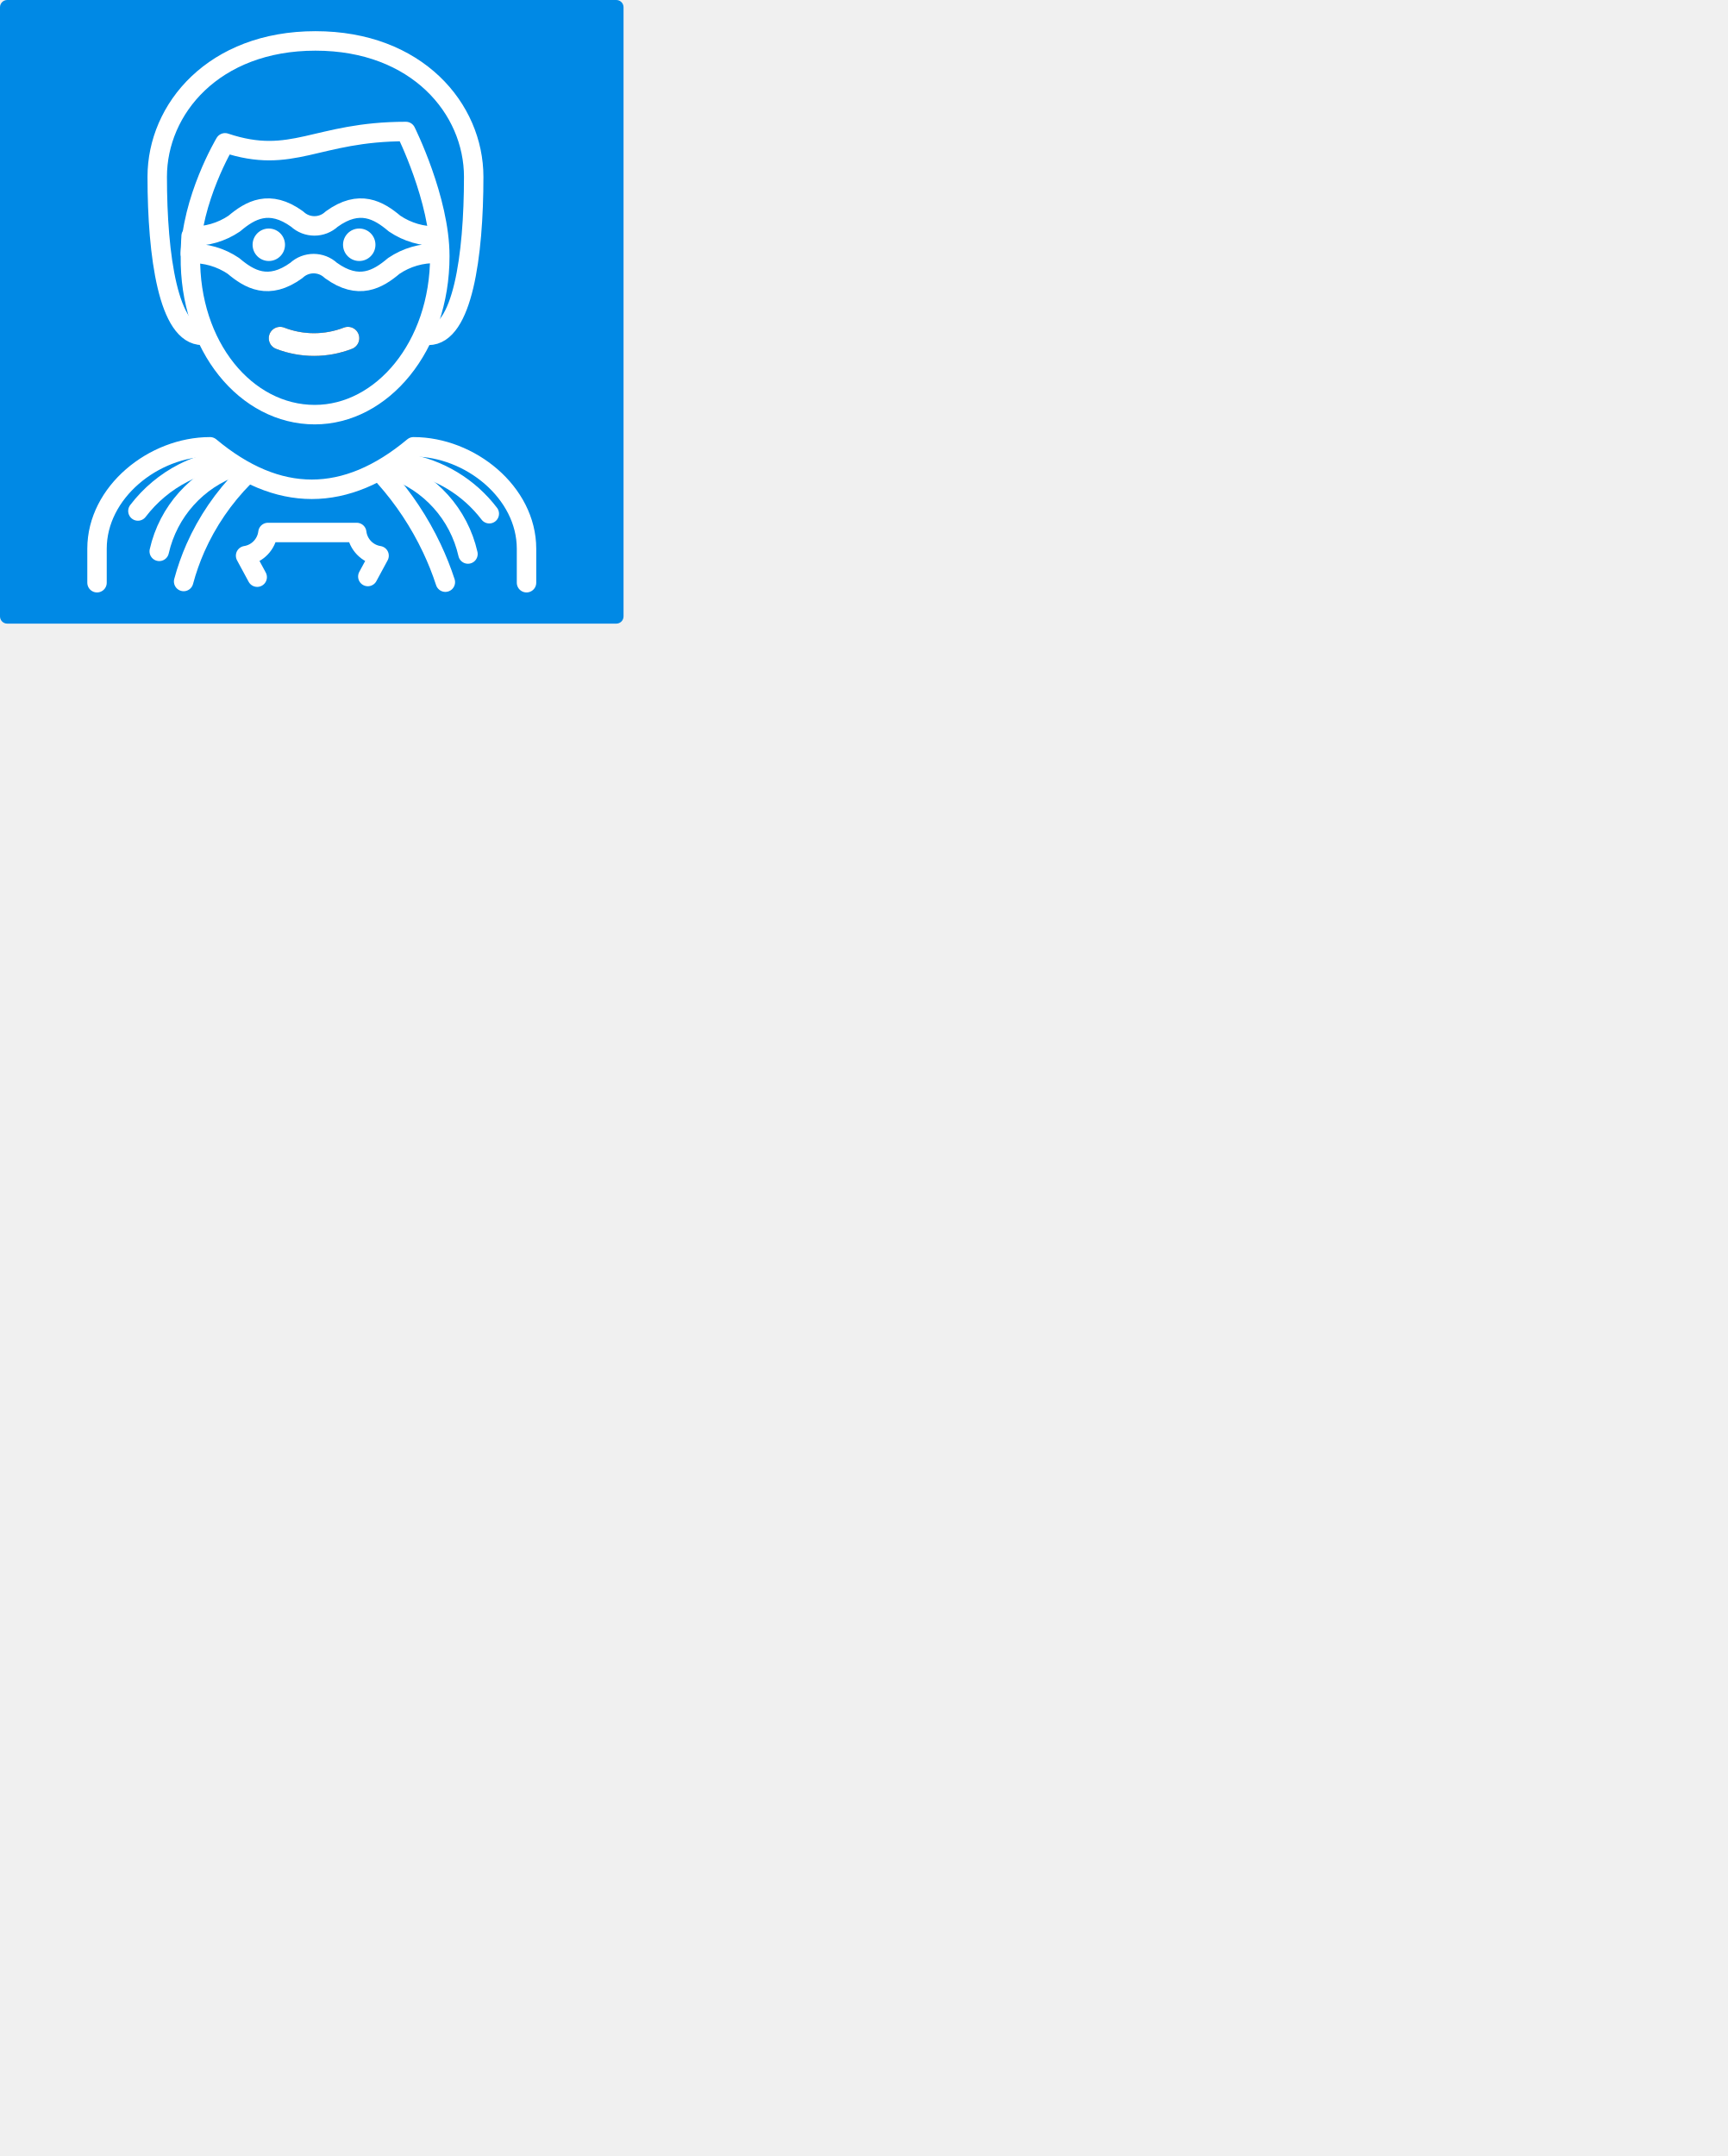
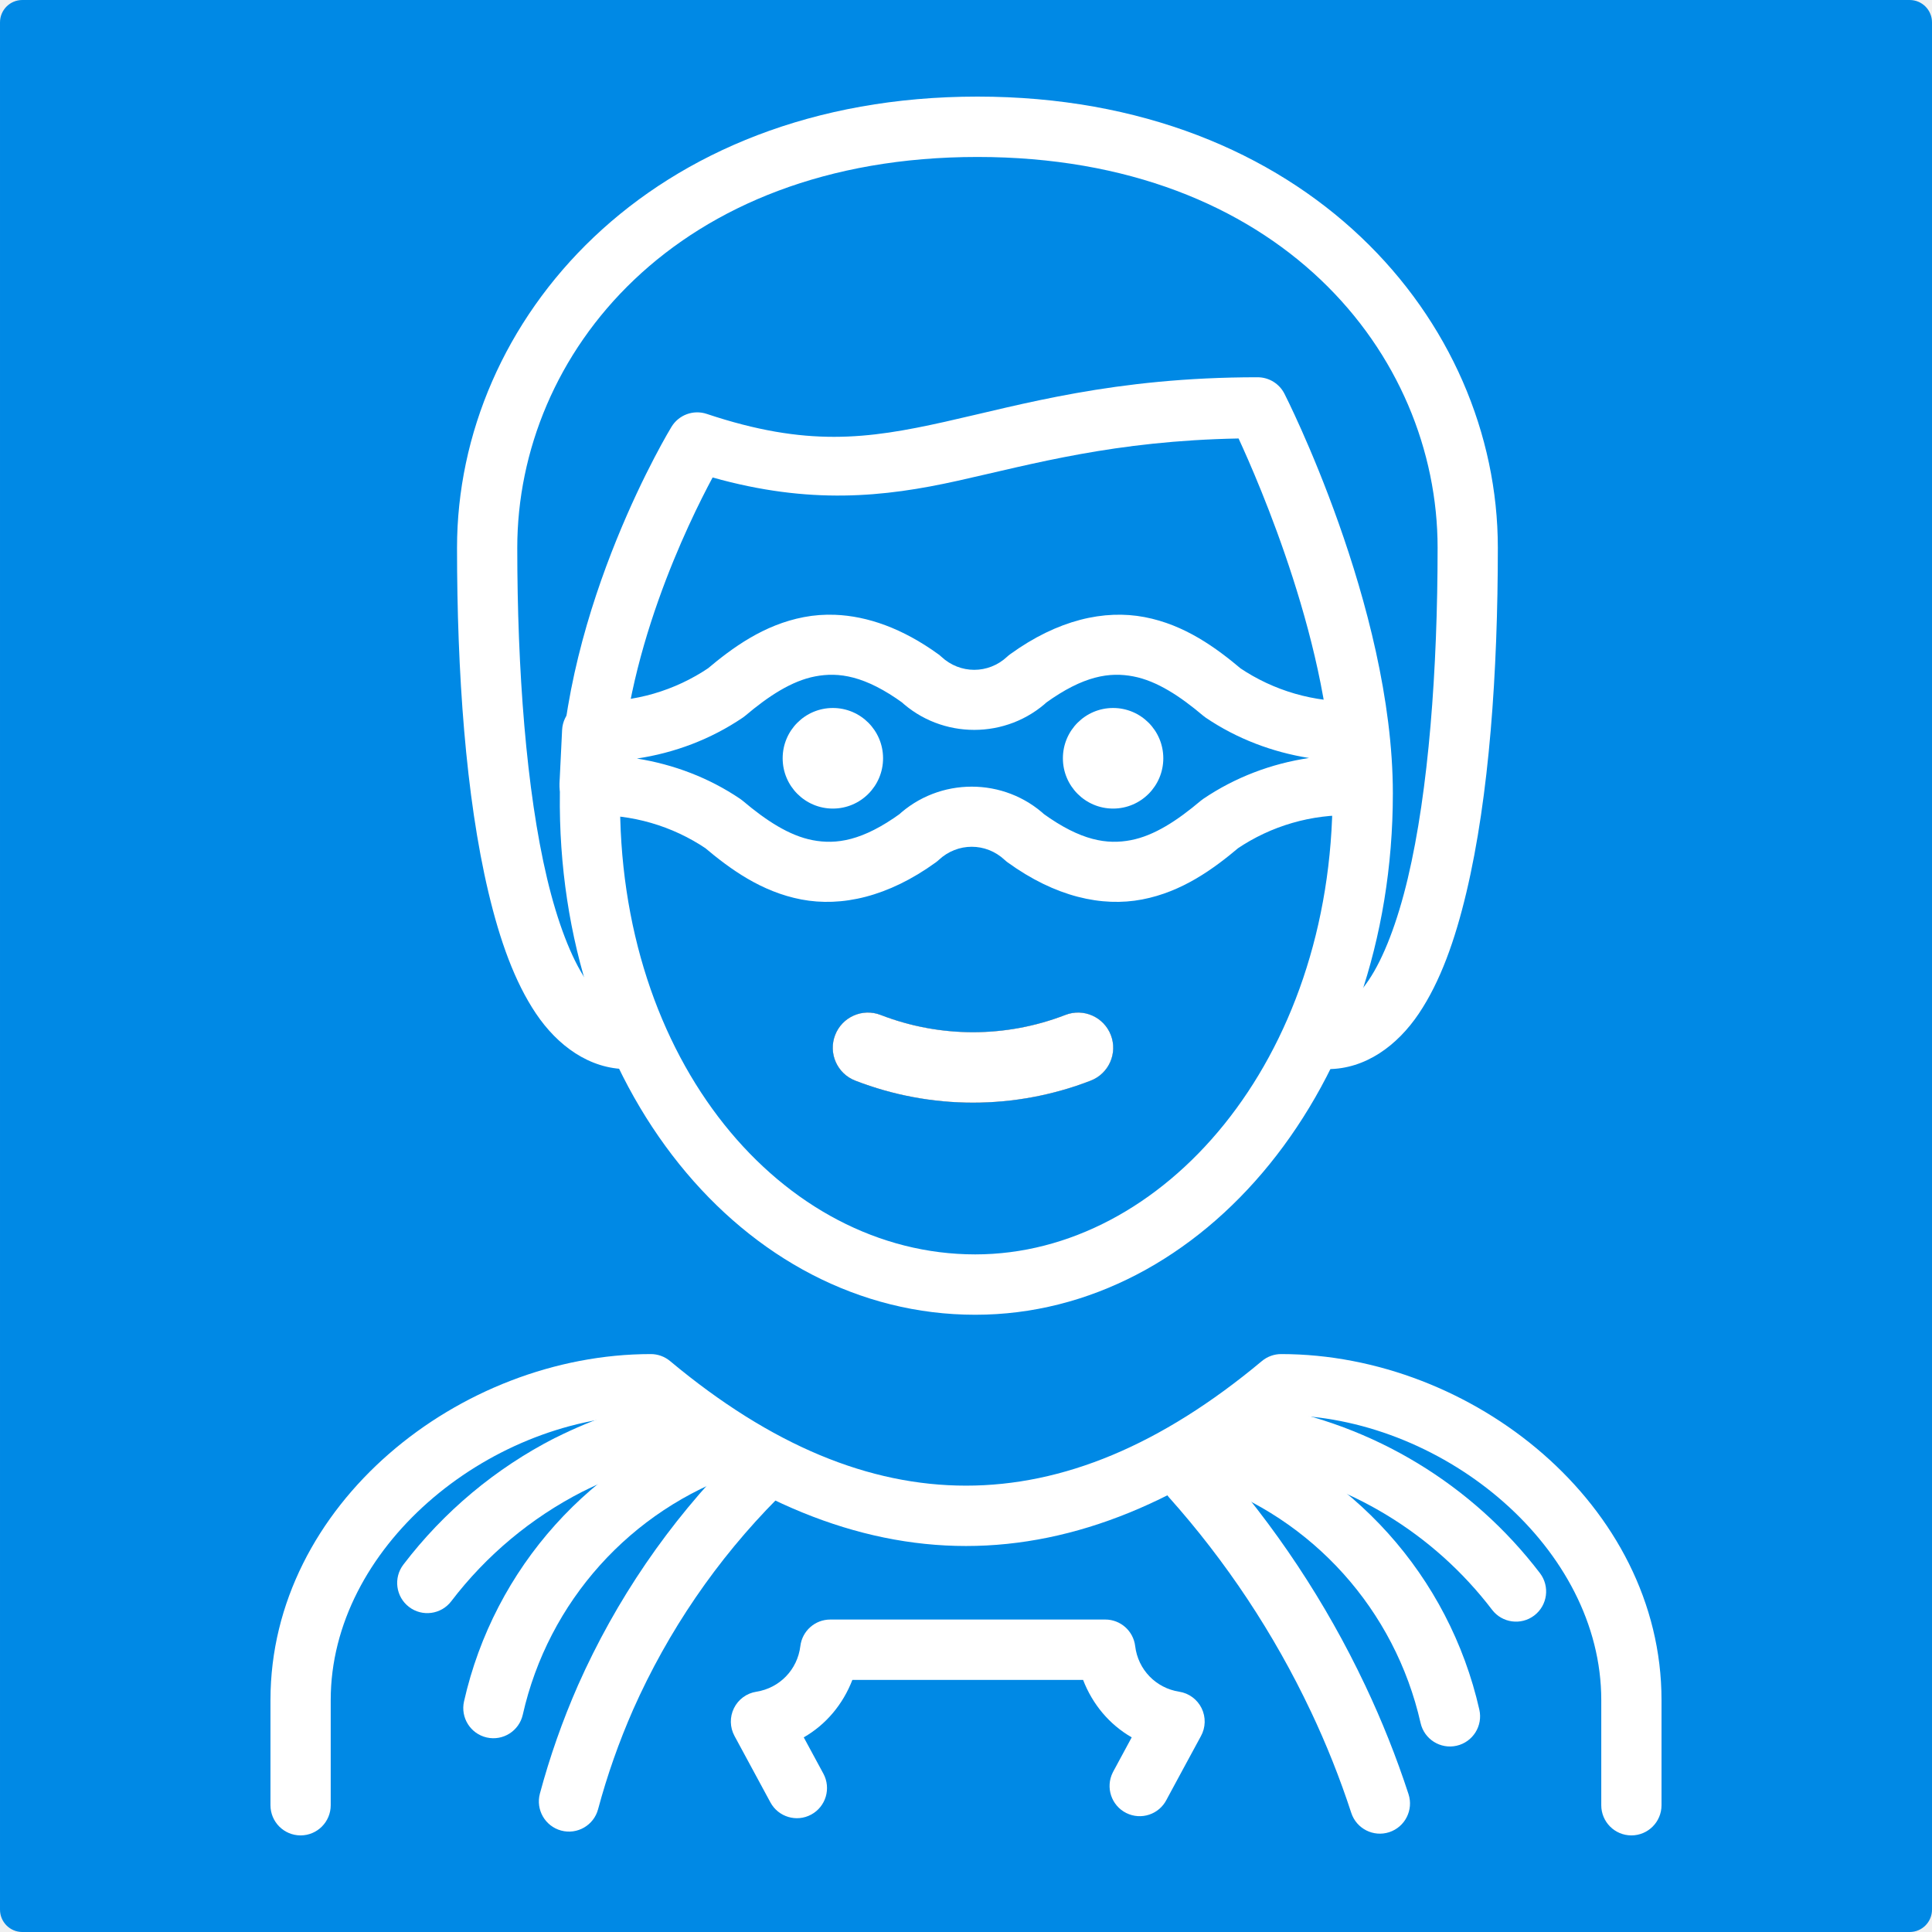
- <svg xmlns="http://www.w3.org/2000/svg" id="Layer_1" data-name="Layer 1" viewBox="0 0 138.54 172.86" version="1.1">
+ <svg xmlns="http://www.w3.org/2000/svg" id="Layer_1" data-name="Layer 1" viewBox="0 0 50 50" version="1.1" width="50" height="50">
  <defs id="defs1">
    <style id="style1">.cls-1,.cls-2,.cls-3,.cls-4,.cls-6{fill:none;}.cls-1{stroke:#000;stroke-width:6.98px;}.cls-1,.cls-2,.cls-4,.cls-6{stroke-linecap:round;}.cls-1,.cls-2,.cls-3,.cls-4{stroke-linejoin:round;}.cls-2,.cls-3,.cls-4,.cls-6{stroke:#fff;}.cls-2,.cls-3,.cls-6{stroke-width:6px;}.cls-4{stroke-width:7px;}.cls-5{fill:#fff;}.cls-6{stroke-miterlimit:10;}</style>
  </defs>
-   <g id="layer1">
-     <rect style="fill:#0089e5;fill-opacity:1;stroke-width:0.766" id="rect15" width="50" height="50" x="0" y="0" ry="0.58" />
-   </g>
  <g id="line" transform="matrix(0.2598535,0,0,0.2603263,7,2.5)">
-     <path class="cls-1" d="m 482.79,1036.54 a 29,29 0 0 0 20.93,0" transform="translate(-423.29,-941.98)" id="path1" />
-     <path class="cls-2" d="m 458.82,1035.66 c -10.47,0 -13.95,-24.41 -13.95,-48.83 0,-20.92 17.44,-41.85 48.83,-41.85 31.39,0 48.83,20.93 48.83,41.85 0,24.42 -3.49,48.83 -13.95,48.83" transform="translate(-423.29,-941.98)" id="path2" />
-     <path class="cls-3" d="m 455.11,1011.25 c -0.35,27.9 17.22,48.83 38.37,48.83 20.7,0 38.59,-20.93 38.59,-48.83 0,-17.44 -10.47,-38.37 -10.47,-38.37 -27.9,0 -34.88,10.47 -55.81,3.49 0,0 -10.46,17.44 -10.68,34.88 z" transform="translate(-423.29,-941.98)" id="path3" />
-     <path class="cls-4" d="m 482.79,1036.54 a 29,29 0 0 0 20.93,0" transform="translate(-423.29,-941.98)" id="path4" />
+     <path id="rect15" style="fill:#0089e5;stroke-width:2.649" transform="matrix(1.111062,0,0,1.111148,-7.696643,-9.603333)" d="M -15.314,0 H 153.86 c 1.11,0 2.004,0.894 2.004,2.004 V 170.851 c 0,1.11 -0.894,2.004 -2.004,2.004 H -15.314 c -1.11,0 -2.004,-0.894 -2.004,-2.004 V 2.004 C -17.318,0.894 -16.425,0 -15.314,0 Z" />
+     <path style="color:#000000;fill:#000000;stroke-linecap:round;stroke-linejoin:round;-inkscape-stroke:none" d="m 484.049,1033.285 a 3.49,3.49 0 0 0 -4.514,1.996 3.49,3.49 0 0 0 1.996,4.514 c 7.543,2.919 15.904,2.919 23.447,0 a 3.49,3.49 0 0 0 1.996,-4.514 3.49,3.49 0 0 0 -4.514,-1.996 c -5.924,2.292 -12.488,2.292 -18.412,0 z" id="path1" transform="translate(-423.29,-941.98)" />
+     <path style="color:#000000;fill:#ffffff;stroke-linecap:round;stroke-linejoin:round;-inkscape-stroke:none" d="m 493.699,941.98 c -32.724,0 -51.83,22.262 -51.83,44.85 0,12.352 0.855,24.703 3.131,34.268 1.138,4.782 2.604,8.88 4.734,12.043 2.13,3.163 5.303,5.52 9.086,5.52 a 3,3 0 0 0 3,-3 3,3 0 0 0 -3,-3 c -1.452,0 -2.643,-0.694 -4.109,-2.871 -1.467,-2.177 -2.832,-5.709 -3.873,-10.082 -2.081,-8.746 -2.969,-20.809 -2.969,-32.877 0,-19.253 15.774,-38.85 45.83,-38.85 30.056,0 45.83,19.597 45.83,38.85 0,12.067 -0.888,24.131 -2.971,32.877 -1.041,4.373 -2.408,7.904 -3.875,10.082 -1.467,2.178 -2.655,2.871 -4.104,2.871 a 3,3 0 0 0 -3,3 3,3 0 0 0 3,3 c 3.782,0 6.95,-2.357 9.08,-5.52 2.13,-3.162 3.598,-7.261 4.736,-12.043 2.277,-9.564 3.133,-21.915 3.133,-34.268 0,-22.587 -19.107,-44.85 -51.83,-44.85 z" id="path2" transform="translate(-423.29,-941.98)" />
+     <path style="color:#000000;fill:#ffffff;stroke-linejoin:round;-inkscape-stroke:none" d="m 521.6,969.881 c -14.325,0 -23.482,2.724 -31.17,4.434 -7.688,1.709 -13.748,2.525 -23.691,-0.791 a 3,3 0 0 0 -3.521,1.303 c 0,0 -10.873,17.773 -11.107,36.387 -0.366,29.178 18.242,51.867 41.371,51.867 22.722,0 41.59,-22.648 41.59,-51.83 0,-18.641 -10.787,-39.713 -10.787,-39.713 a 3,3 0 0 0 -2.684,-1.656 z m -1.893,6.086 c 1.938,4.188 9.363,21.066 9.363,35.283 0,26.617 -16.912,45.83 -35.59,45.83 -19.171,0 -35.705,-19.171 -35.371,-45.793 0.171,-13.583 6.899,-27.138 9.215,-31.443 9.664,2.711 17.043,1.966 24.408,0.328 7.601,-1.69 15.593,-3.97 27.975,-4.205 z" id="path3" transform="translate(-423.29,-941.98)" />
+     <path style="color:#000000;fill:#ffffff;stroke-linecap:round;stroke-linejoin:round;-inkscape-stroke:none" d="m 484.053,1033.275 a 3.5,3.5 0 0 0 -4.527,2.002 3.5,3.5 0 0 0 2.002,4.527 c 7.545,2.92 15.91,2.92 23.455,0 a 3.5,3.5 0 0 0 2.002,-4.527 3.5,3.5 0 0 0 -4.527,-2.002 c -5.922,2.291 -12.483,2.291 -18.404,0 z" id="path4" transform="translate(-423.29,-941.98)" />
    <path class="cls-5" d="m 512.21,1007.76 a 5,5 0 1 1 -5,-5 5,5 0 0 1 5,5" transform="translate(-423.29,-941.98)" id="path5" />
    <path class="cls-5" d="m 484.3,1007.76 a 5,5 0 1 1 -5,-5 5,5 0 0 1 5,5" transform="translate(-423.29,-941.98)" id="path6" />
-     <path class="cls-6" d="M 438.91,1089.75 A 41.43,41.43 0 0 1 453,1078 a 40.94,40.94 0 0 1 11.54,-3.79" transform="translate(-423.29,-941.98)" id="path7" />
-     <path class="cls-6" d="m 469.11,1075.93 a 36.14,36.14 0 0 0 -23.62,26.25" transform="translate(-423.29,-941.98)" id="path8" />
-     <path class="cls-6" d="m 547.34,1090.59 a 41,41 0 0 0 -25.65,-15.51" transform="translate(-423.29,-941.98)" id="path9" />
-     <path class="cls-6" d="M 517.14,1076.78 A 36.14,36.14 0 0 1 540.76,1103" transform="translate(-423.29,-941.98)" id="path10" />
-     <path class="cls-6" d="m 471.66,1079.22 a 73.3,73.3 0 0 0 -15,21.91 72.33,72.33 0 0 0 -3.64,10.33" transform="translate(-423.29,-941.98)" id="path11" />
-     <path class="cls-2" d="m 426.29,1111.84 v -10.46 c 0,-17.42 17.47,-31.39 34.88,-31.39 q 31.4,26.16 62.78,0 c 17.42,0 34.88,14 34.88,31.39 v 10.46" transform="translate(-423.29,-941.98)" id="path12" />
-     <path class="cls-6" d="m 515,1079.22 a 92.2,92.2 0 0 1 14.61,22 88.85,88.85 0 0 1 4.17,10.45" transform="translate(-423.29,-941.98)" id="path13" />
-     <path class="cls-2" d="m 475.72,1110.13 -3.58,-6.61 a 8.23,8.23 0 0 0 6.9,-7.14 h 27.39 a 8.22,8.22 0 0 0 6.9,7.14 c -0.1,0.18 -3.38,6.23 -3.47,6.41" transform="translate(-423.29,-941.98)" id="path14" />
-     <path class="cls-3" d="m 455.33,1005.09 a 22.5,22.5 0 0 0 13.31,-3.85 c 4.91,-4.14 10.85,-7.58 19.41,-1.39 a 7.81,7.81 0 0 0 10.66,0 c 8.56,-6.19 14.5,-2.75 19.41,1.39 a 22.53,22.53 0 0 0 13.32,3.85 l -0.26,5.34 a 22.5,22.5 0 0 0 -13.31,3.85 c -4.91,4.14 -10.85,7.58 -19.41,1.39 a 7.81,7.81 0 0 0 -10.66,0 c -8.56,6.19 -14.5,2.75 -19.41,-1.39 a 22.53,22.53 0 0 0 -13.32,-3.85 z" transform="translate(-423.29,-941.98)" id="path15" />
+     <path style="color:#000000;fill:#ffffff;stroke-linecap:round;stroke-miterlimit:10;-inkscape-stroke:none" d="m 464.037,1071.252 c -4.308,0.733 -8.481,2.104 -12.385,4.068 h -0.008 -0.008 c -5.915,3.018 -11.08,7.323 -15.111,12.6 a 3,3 0 0 0 0.562,4.207 3,3 0 0 0 4.205,-0.562 c 3.486,-4.562 7.951,-8.286 13.064,-10.896 0.002,0 0.004,0 0.006,0 3.366,-1.692 6.966,-2.872 10.68,-3.504 a 3,3 0 0 0 2.455,-3.461 3,3 0 0 0 -3.461,-2.455 z" id="path7" transform="translate(-423.29,-941.98)" />
+     <path style="color:#000000;fill:#ffffff;stroke-linecap:round;stroke-miterlimit:10;-inkscape-stroke:none" d="m 468.145,1073.09 c -12.887,4.381 -22.579,15.153 -25.58,28.43 a 3,3 0 0 0 2.264,3.586 3,3 0 0 0 3.588,-2.264 c 2.542,-11.249 10.741,-20.361 21.66,-24.072 a 3,3 0 0 0 1.875,-3.805 3,3 0 0 0 -3.807,-1.875 z" id="path8" transform="translate(-423.29,-941.98)" />
+     <path style="color:#000000;fill:#ffffff;stroke-linecap:round;stroke-miterlimit:10;-inkscape-stroke:none" d="m 522.197,1072.123 a 3,3 0 0 0 -3.465,2.451 3,3 0 0 0 2.451,3.463 c 9.456,1.62 17.947,6.754 23.773,14.375 a 3,3 0 0 0 4.205,0.561 3,3 0 0 0 0.561,-4.205 c -6.745,-8.823 -16.579,-14.77 -27.525,-16.645 z" id="path9" transform="translate(-423.29,-941.98)" />
+     <path style="color:#000000;fill:#ffffff;stroke-linecap:round;stroke-miterlimit:10;-inkscape-stroke:none" d="m 518.105,1073.939 a 3,3 0 0 0 -3.807,1.875 3,3 0 0 0 1.877,3.807 c 10.912,3.707 19.107,12.805 21.658,24.043 a 3,3 0 0 0 3.59,2.262 3,3 0 0 0 2.262,-3.59 c -3.011,-13.264 -12.701,-24.022 -25.58,-28.396 z" id="path10" transform="translate(-423.29,-941.98)" />
+     <path style="color:#000000;fill:#ffffff;stroke-linecap:round;stroke-miterlimit:10;-inkscape-stroke:none" d="m 473.775,1077.092 a 3,3 0 0 0 -4.242,0.014 c -6.55,6.588 -11.842,14.317 -15.615,22.807 h -0.002 l -0.002,0.01 c -1.534,3.485 -2.801,7.081 -3.791,10.758 a 3,3 0 0 0 2.117,3.678 3,3 0 0 0 3.676,-2.117 c 0.91,-3.381 2.077,-6.688 3.486,-9.893 h 0.002 c 8.3e-4,0 0.001,0 0.002,-0.01 3.476,-7.818 8.349,-14.934 14.381,-21.002 a 3,3 0 0 0 -0.012,-4.244 z" id="path11" transform="translate(-423.29,-941.98)" />
+     <path style="color:#000000;fill:#ffffff;stroke-linecap:round;stroke-linejoin:round;-inkscape-stroke:none" d="m 461.17,1066.99 c -19.015,0 -37.881,14.965 -37.881,34.391 v 10.459 a 3,3 0 0 0 3,3 3,3 0 0 0 3,-3 v -10.459 c 0,-15.137 15.506,-27.852 31.031,-28.307 10.511,8.468 21.316,12.996 32.244,12.996 10.928,0 21.732,-4.528 32.236,-12.996 15.532,0.457 31.029,13.202 31.029,28.307 v 10.459 a 3,3 0 0 0 3,3 3,3 0 0 0 3,-3 v -10.459 c 0,-19.398 -18.854,-34.391 -37.881,-34.391 a 3,3 0 0 0 -1.92,0.695 c -10.082,8.405 -19.835,12.385 -29.465,12.385 -9.63,0 -19.386,-3.979 -29.475,-12.385 a 3,3 0 0 0 -1.92,-0.695 z" id="path12" transform="translate(-423.29,-941.98)" />
+     <path style="color:#000000;fill:#ffffff;stroke-linecap:round;stroke-miterlimit:10;-inkscape-stroke:none" d="m 513,1076.984 a 3,3 0 0 0 -0.236,4.236 c 5.708,6.38 10.469,13.547 14.135,21.283 v 0 h 0.002 c 1.555,3.277 2.901,6.65 4.029,10.098 a 3,3 0 0 0 3.783,1.918 3,3 0 0 0 1.918,-3.785 c -1.207,-3.688 -2.647,-7.295 -4.311,-10.801 v 0 c -3.912,-8.256 -8.992,-15.906 -15.084,-22.715 A 3,3 0 0 0 513,1076.984 Z" id="path13" transform="translate(-423.29,-941.98)" />
+     <path style="color:#000000;fill:#ffffff;stroke-linecap:round;stroke-linejoin:round;-inkscape-stroke:none" d="m 479.039,1093.381 a 3,3 0 0 0 -2.977,2.639 c -0.284,2.337 -2.059,4.174 -4.385,4.537 a 3,3 0 0 0 -2.176,4.393 l 3.58,6.609 a 3,3 0 0 0 4.066,1.209 3,3 0 0 0 1.209,-4.066 l -1.955,-3.609 c 2.229,-1.277 3.907,-3.294 4.842,-5.711 h 22.979 c 0.933,2.417 2.613,4.434 4.842,5.711 -0.052,0.097 -0.058,0.106 -0.111,0.205 -0.422,0.779 -0.843,1.557 -1.166,2.154 -0.161,0.298 -0.298,0.552 -0.398,0.738 -0.1,0.186 -0.075,0.122 -0.213,0.398 a 3,3 0 0 0 1.342,4.025 3,3 0 0 0 4.025,-1.342 c -0.115,0.231 0.032,-0.06 0.129,-0.24 0.097,-0.18 0.232,-0.43 0.393,-0.727 0.321,-0.594 0.742,-1.372 1.164,-2.15 0.843,-1.556 1.842,-3.389 1.725,-3.178 a 3,3 0 0 0 -2.162,-4.422 c -2.325,-0.361 -4.102,-2.197 -4.383,-4.533 a 3,3 0 0 0 -2.979,-2.641 z" id="path14" transform="translate(-423.29,-941.98)" />
+     <path style="color:#000000;fill:#ffffff;stroke-linejoin:round;-inkscape-stroke:none" d="m 479.523,993.496 c -1.071,-0.042 -2.111,0.038 -3.109,0.229 -3.993,0.761 -7.109,3.032 -9.707,5.223 l 0.252,-0.193 c -3.399,2.298 -7.434,3.467 -11.535,3.338 a 3,3 0 0 0 -3.09,2.852 l -0.26,5.34 a 3,3 0 0 0 3.09,3.144 c 4.104,-0.129 8.144,1.039 11.547,3.338 l -0.254,-0.191 c 2.598,2.19 5.714,4.46 9.707,5.221 3.993,0.761 8.634,-0.251 13.395,-3.693 a 3,3 0 0 0 0.289,-0.238 c 1.869,-1.745 4.695,-1.745 6.564,0 a 3,3 0 0 0 0.289,0.238 c 4.761,3.443 9.401,4.454 13.395,3.693 3.993,-0.761 7.111,-3.03 9.709,-5.221 l -0.254,0.191 c 3.399,-2.298 7.434,-3.467 11.535,-3.338 a 3,3 0 0 0 3.09,-2.852 l 0.26,-5.34 a 3,3 0 0 0 -3.09,-3.144 c -4.104,0.129 -8.144,-1.039 -11.547,-3.338 l 0.256,0.193 c -2.598,-2.19 -5.716,-4.462 -9.709,-5.223 -3.993,-0.761 -8.634,0.253 -13.395,3.695 a 3,3 0 0 0 -0.289,0.238 c -1.869,1.745 -4.695,1.745 -6.564,0 a 3,3 0 0 0 -0.289,-0.238 c -3.571,-2.582 -7.073,-3.799 -10.285,-3.924 z m -1.986,6.123 c 2.344,-0.447 4.957,-0.085 8.756,2.662 l -0.291,-0.238 c 4.133,3.859 10.623,3.859 14.756,0 l -0.289,0.238 c 3.799,-2.747 6.41,-3.109 8.754,-2.662 2.344,0.447 4.651,1.964 6.963,3.914 a 3,3 0 0 0 0.256,0.193 c 3.104,2.097 6.624,3.422 10.285,4.006 -3.753,0.559 -7.362,1.916 -10.537,4.062 a 3,3 0 0 0 -0.254,0.191 c -2.312,1.95 -4.619,3.469 -6.963,3.916 -2.344,0.447 -4.955,0.083 -8.754,-2.664 l 0.289,0.238 c -4.133,-3.859 -10.623,-3.859 -14.756,0 l 0.291,-0.238 c -3.799,2.747 -6.412,3.111 -8.756,2.664 -2.344,-0.447 -4.651,-1.966 -6.963,-3.916 a 3,3 0 0 0 -0.254,-0.191 c -3.104,-2.097 -6.626,-3.425 -10.287,-4.008 3.753,-0.559 7.362,-1.916 10.537,-4.062 a 3,3 0 0 0 0.254,-0.191 c 2.312,-1.95 4.619,-3.467 6.963,-3.914 z" id="path15" transform="translate(-423.29,-941.98)" />
  </g>
</svg>
